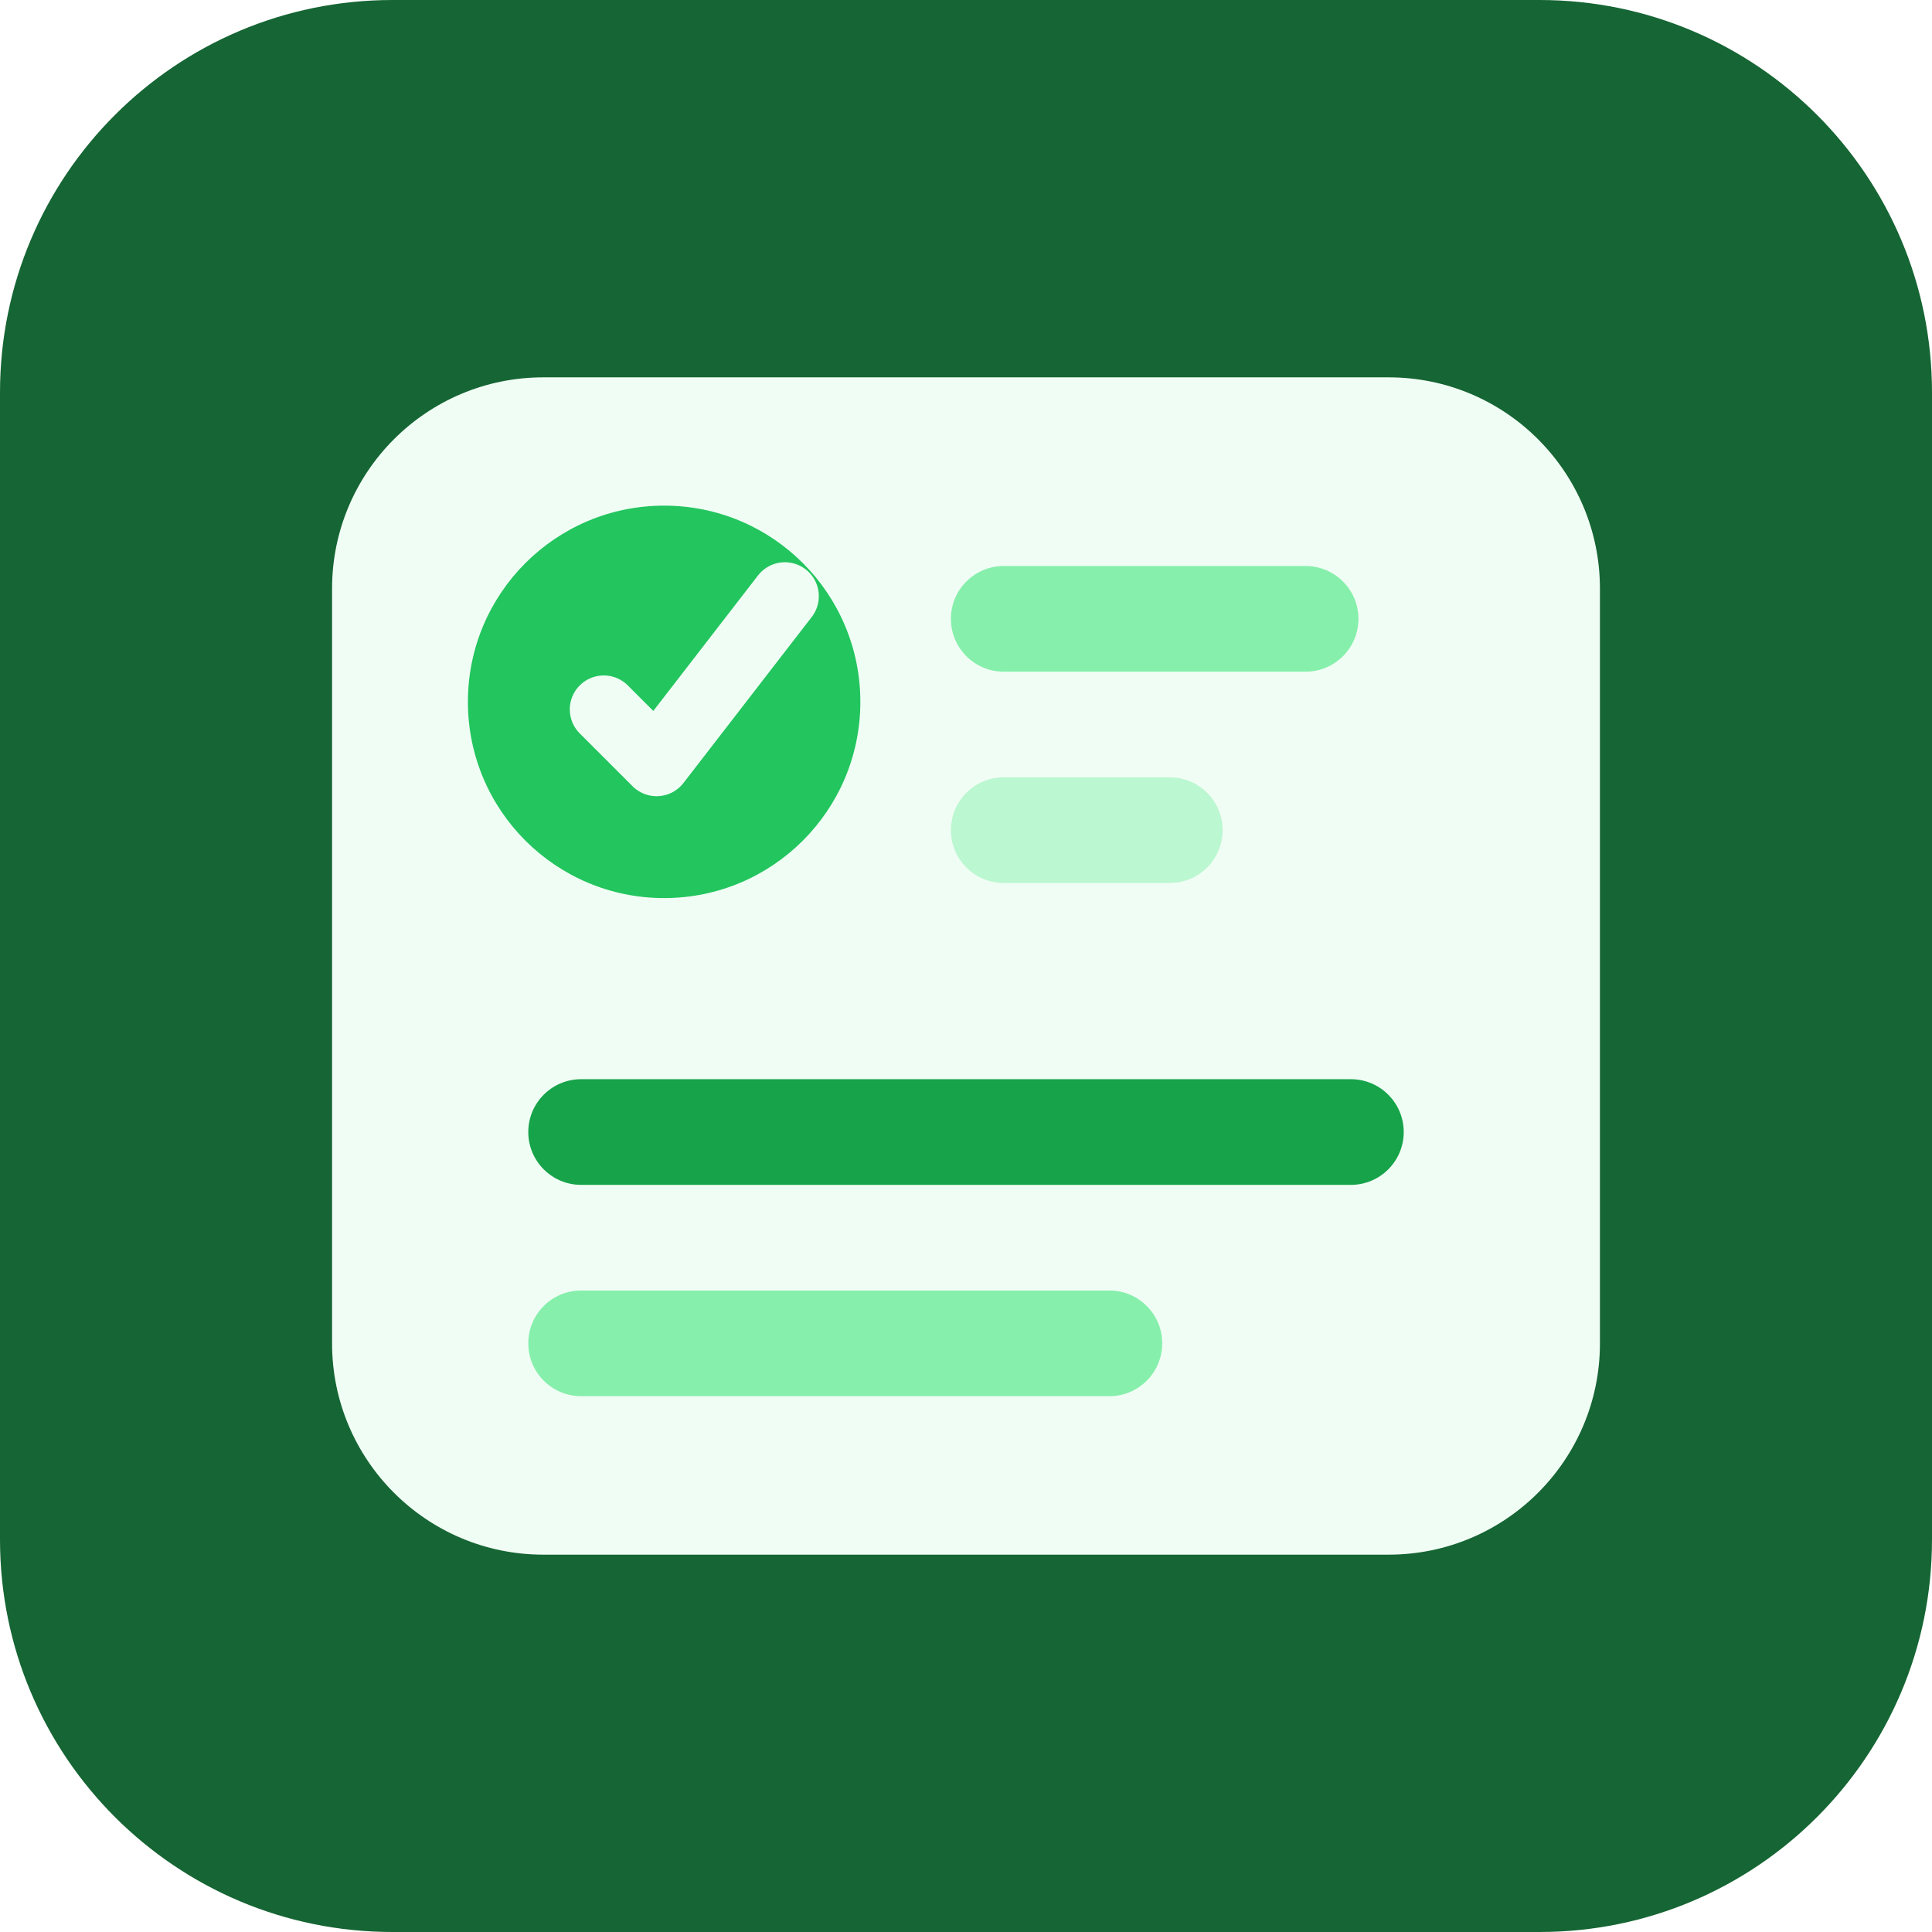
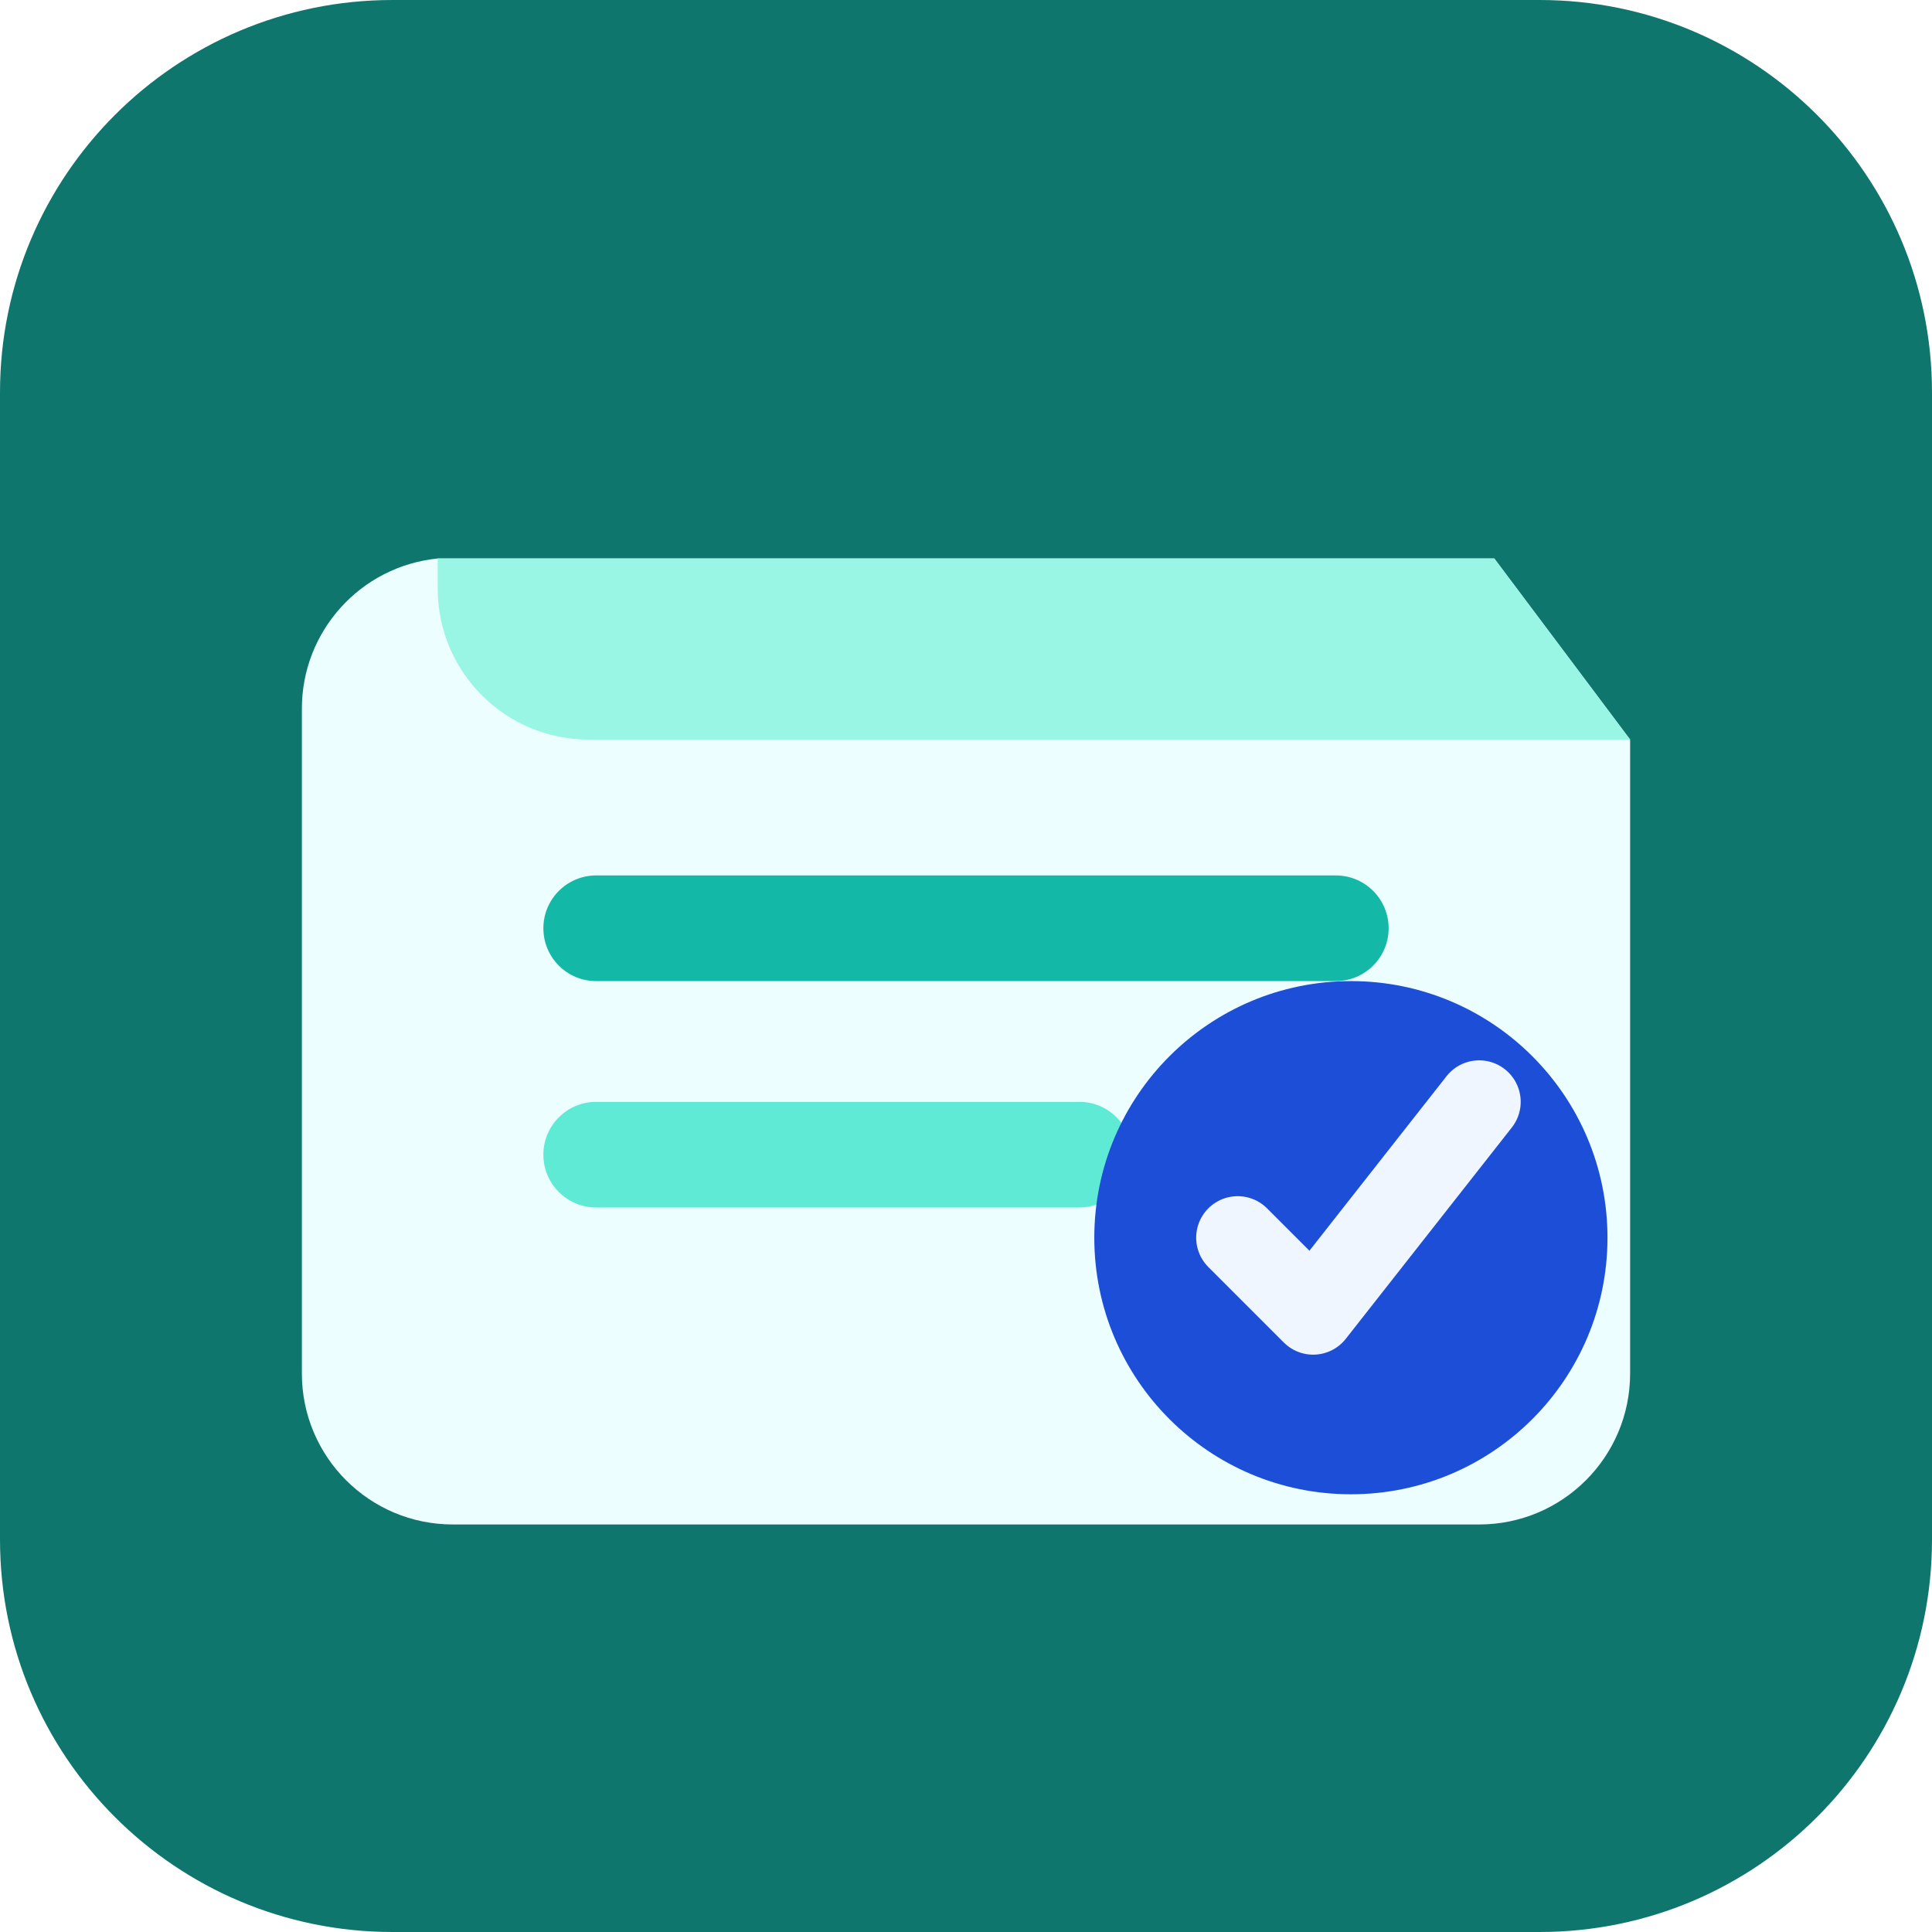
- <svg xmlns="http://www.w3.org/2000/svg" viewBox="0 0 256 256" role="img" aria-label="Customer config favicon">
-   <rect width="256" height="256" rx="52" fill="#166534" />
-   <rect x="44" y="50" width="168" height="156" rx="28" fill="#f0fdf4" />
-   <circle cx="88" cy="93" r="26" fill="#22c55e" />
-   <path d="M80 94l7 7 17-22" fill="none" stroke="#f0fdf4" stroke-width="9" stroke-linecap="round" stroke-linejoin="round" />
-   <rect x="126" y="75" width="54" height="14" rx="7" fill="#86efac" />
-   <rect x="126" y="103" width="36" height="14" rx="7" fill="#bbf7d0" />
-   <rect x="70" y="143" width="116" height="14" rx="7" fill="#16a34a" />
-   <rect x="70" y="171" width="84" height="14" rx="7" fill="#86efac" />
+ <svg xmlns="http://www.w3.org/2000/svg" viewBox="0 0 256 256" role="img" aria-label="Customer package preflight favicon">
+   <rect width="256" height="256" rx="52" fill="#0f766e" />
+   <path d="M58 74h140l18 24v84a20 20 0 0 1-20 20H60a20 20 0 0 1-20-20V94a20 20 0 0 1 18-20Z" fill="#ecfeff" />
+   <path d="M58 74h140l18 24H78a20 20 0 0 1-20-20v-4Z" fill="#99f6e4" />
+   <rect x="72" y="116" width="112" height="14" rx="7" fill="#14b8a6" />
+   <rect x="72" y="146" width="78" height="14" rx="7" fill="#5eead4" />
+   <circle cx="179" cy="164" r="34" fill="#1d4ed8" />
+   <path d="M164 164l10 10 22-28" fill="none" stroke="#eff6ff" stroke-width="11" stroke-linecap="round" stroke-linejoin="round" />
</svg>
